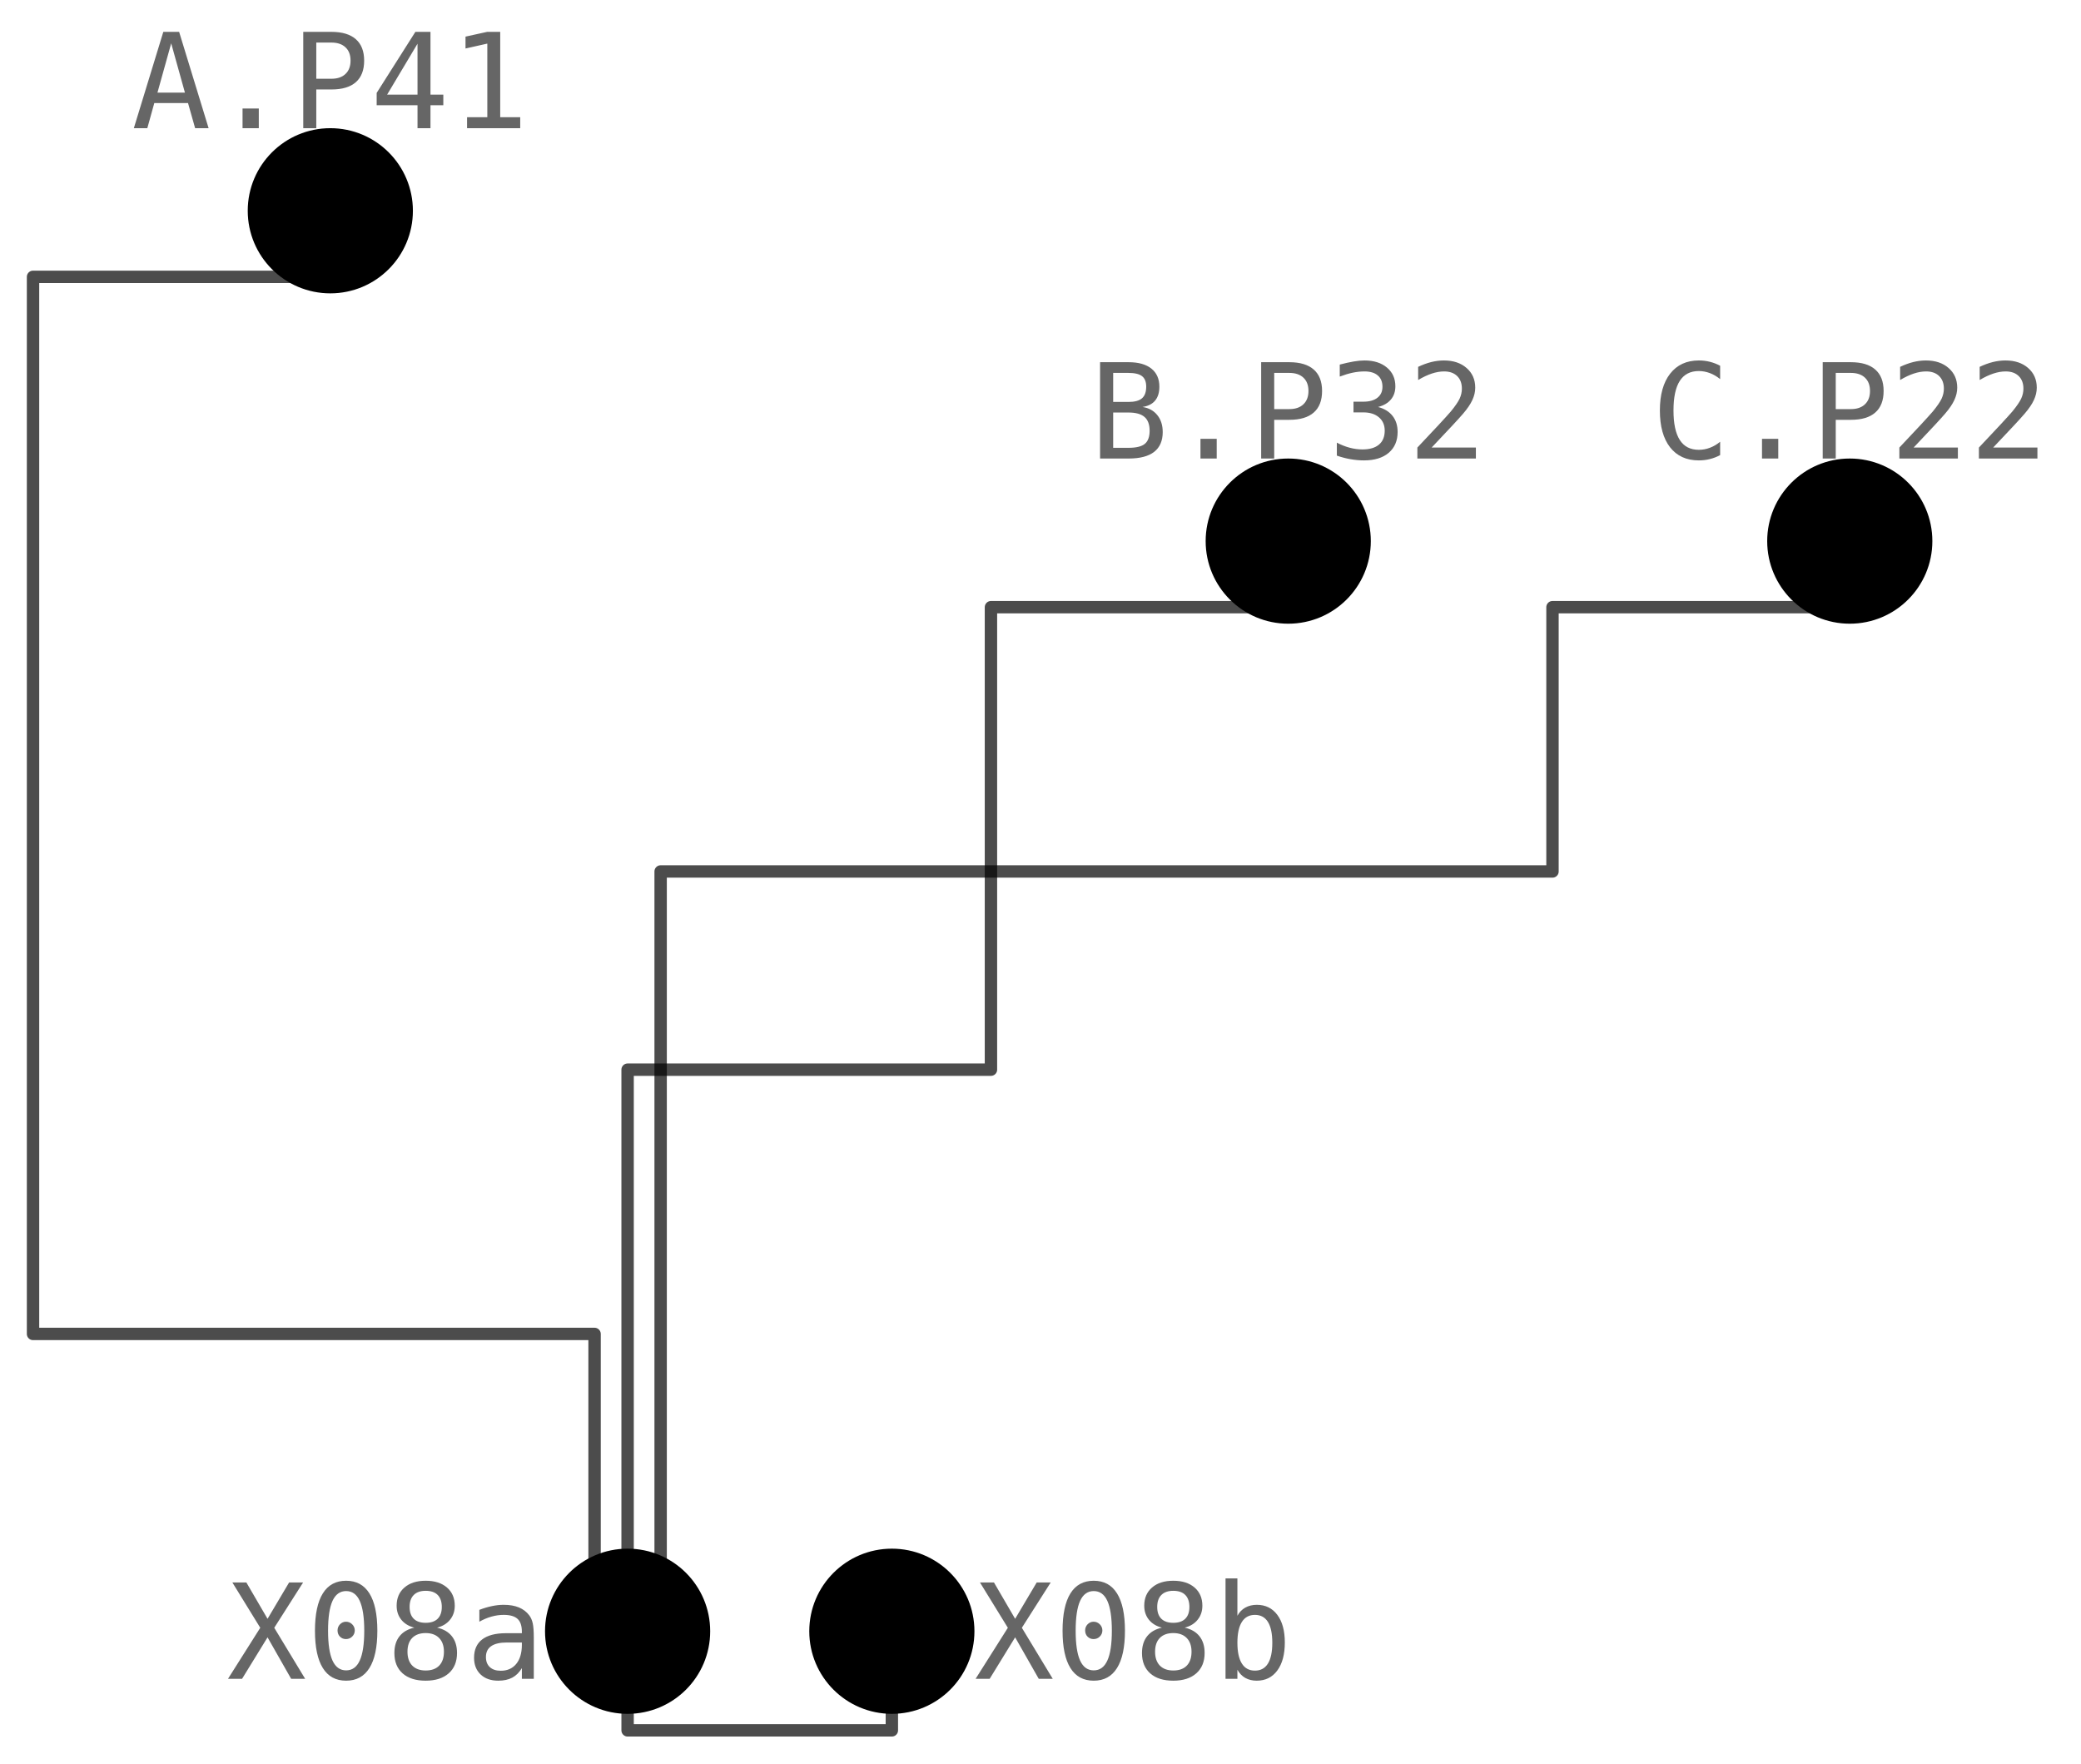
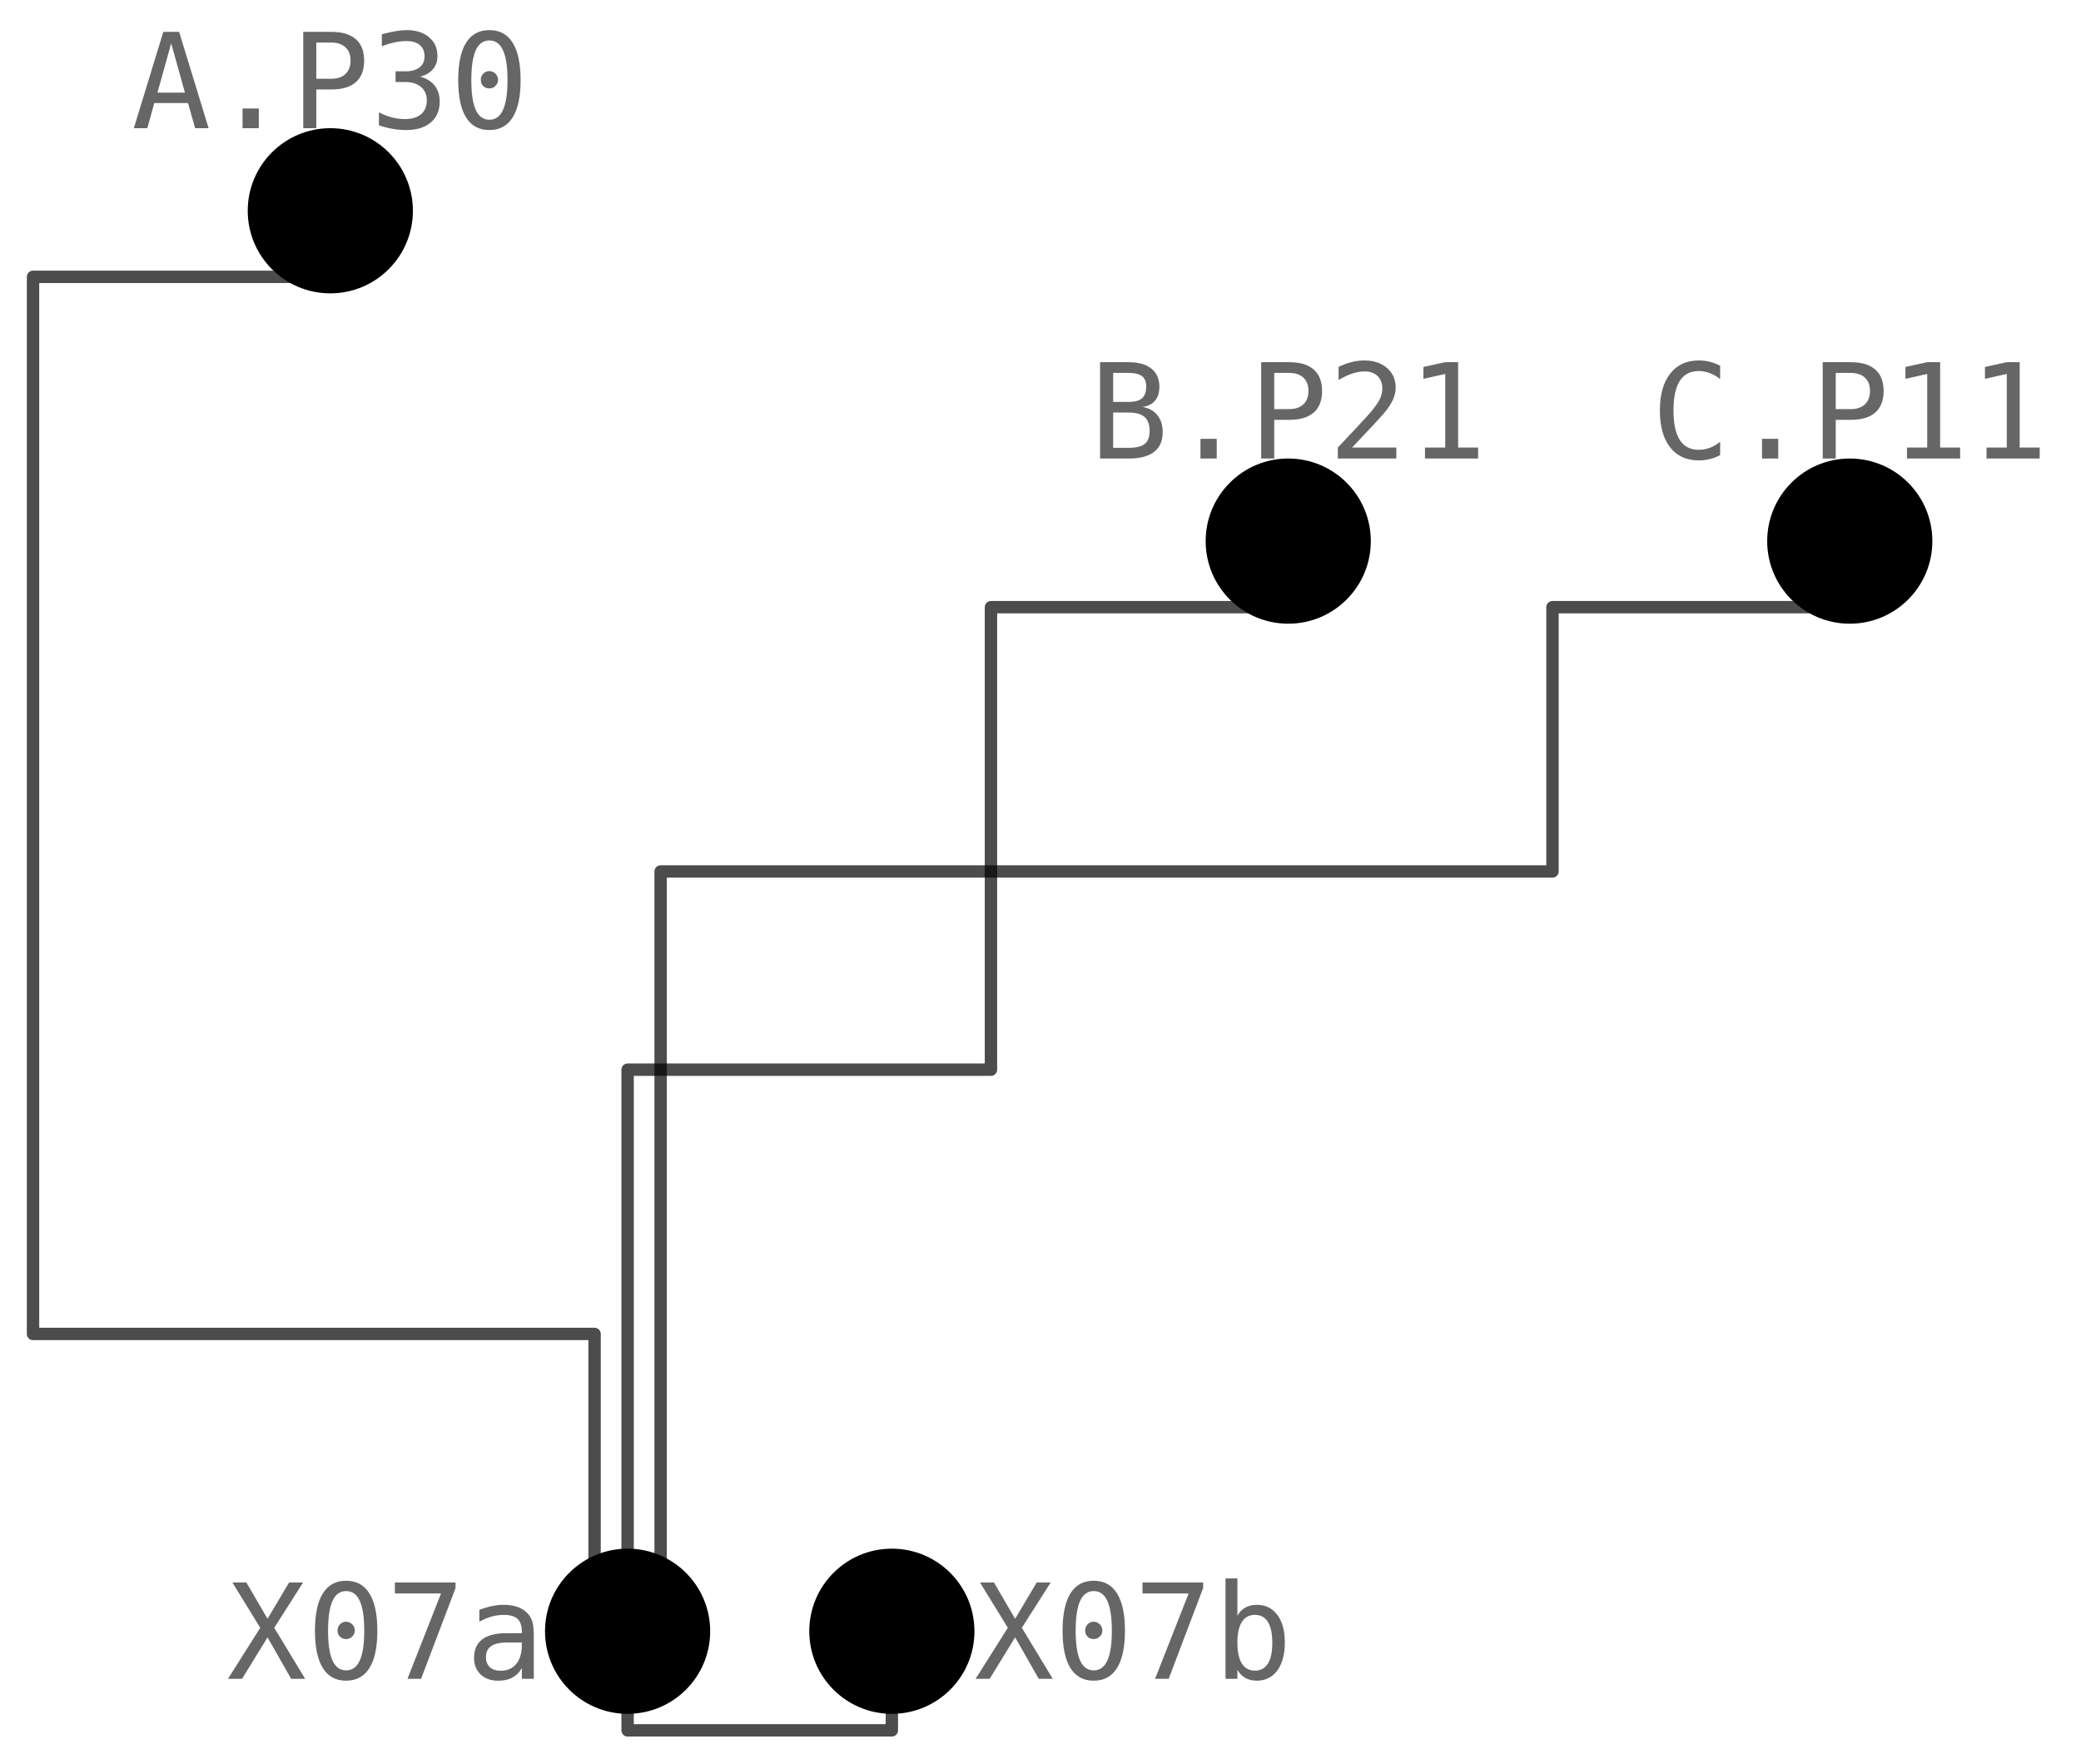
<svg xmlns="http://www.w3.org/2000/svg" class="gdiagram" viewBox="-8.00 -51.04 504.00 427.04" width="226.80" height="192.17" role="img" aria-label="One connector and its four edges, drawn where the board runs them: one to its partner alongside it, one up into each of the three blocks. Hover a vertex to highlight its neighbors.">
  <g stroke="currentColor" fill="none" stroke-width="3.00" stroke-linejoin="round">
-     <path class="gedge" data-u="A.P41" data-w="X08a" opacity="0.7" d="M 64.00 8.00 L 64.00 16.00 L 0.00 16.00 L 0.00 272.00 L 136.00 272.00 L 136.00 336.00" />
-     <path class="gedge" data-u="B.P32" data-w="X08a" opacity="0.7" d="M 296.00 88.00 L 296.00 96.00 L 232.00 96.00 L 232.00 208.00 L 144.00 208.00 L 144.00 336.00" />
-     <path class="gedge" data-u="C.P22" data-w="X08a" opacity="0.7" d="M 432.00 88.00 L 432.00 96.00 L 368.00 96.00 L 368.00 160.00 L 152.00 160.00 L 152.00 336.00" />
-     <path class="gedge" data-u="X08a" data-w="X08b" opacity="0.7" d="M 144.00 352.00 L 144.00 368.00 L 208.00 368.00 L 208.00 352.00" />
+     <path class="gedge" data-u="A.P30" data-w="X07a" opacity="0.7" d="M 64.00 8.00 L 64.00 16.00 L 0.00 16.00 L 0.00 272.00 L 136.00 272.00 L 136.00 336.00" />
+     <path class="gedge" data-u="B.P21" data-w="X07a" opacity="0.7" d="M 296.00 88.00 L 296.00 96.00 L 232.00 96.00 L 232.00 208.00 L 144.00 208.00 L 144.00 336.00" />
+     <path class="gedge" data-u="C.P11" data-w="X07a" opacity="0.7" d="M 432.00 88.00 L 432.00 96.00 L 368.00 96.00 L 368.00 160.00 L 152.00 160.00 L 152.00 336.00" />
+     <path class="gedge" data-u="X07a" data-w="X07b" opacity="0.7" d="M 144.00 352.00 L 144.00 368.00 L 208.00 368.00 L 208.00 352.00" />
  </g>
  <g fill="currentColor" stroke="none">
-     <rect class="gnode" data-v="X08a" x="136.00" y="336.00" width="16.00" height="16.00" />
-     <rect class="gnode" data-v="A.P41" x="64.00" y="-8.00" width="16.00" height="16.00" />
-     <rect class="gnode" data-v="B.P32" x="296.00" y="72.00" width="16.00" height="16.00" />
-     <rect class="gnode" data-v="C.P22" x="432.00" y="72.00" width="16.00" height="16.00" />
-     <rect class="gnode" data-v="X08b" x="200.00" y="336.00" width="16.00" height="16.00" />
+     <rect class="gnode" data-v="X07a" x="136.00" y="336.00" width="16.00" height="16.00" />
+     <rect class="gnode" data-v="A.P30" x="64.00" y="-8.00" width="16.00" height="16.00" />
+     <rect class="gnode" data-v="B.P21" x="296.00" y="72.00" width="16.00" height="16.00" />
+     <rect class="gnode" data-v="C.P11" x="432.00" y="72.00" width="16.00" height="16.00" />
+     <rect class="gnode" data-v="X07b" x="200.00" y="336.00" width="16.00" height="16.00" />
  </g>
  <g fill="currentColor" fill-opacity="0.6" font-family="IBM Plex Mono, ui-monospace, monospace">
-     <text class="glabel" data-group="X08a" x="124.00" y="355.52" font-size="32.00" text-anchor="end">X08a</text>
-     <text class="glabel" data-group="A.P41" x="72.00" y="-20.00" font-size="32.00" text-anchor="middle">A.P41</text>
-     <text class="glabel" data-group="B.P32" x="304.00" y="60.00" font-size="32.00" text-anchor="middle">B.P32</text>
-     <text class="glabel" data-group="C.P22" x="440.00" y="60.00" font-size="32.00" text-anchor="middle">C.P22</text>
-     <text class="glabel" data-group="X08b" x="228.00" y="355.52" font-size="32.00" text-anchor="start">X08b</text>
+     <text class="glabel" data-group="X07a" x="124.00" y="355.52" font-size="32.00" text-anchor="end">X07a</text>
+     <text class="glabel" data-group="A.P30" x="72.00" y="-20.00" font-size="32.00" text-anchor="middle">A.P30</text>
+     <text class="glabel" data-group="B.P21" x="304.00" y="60.00" font-size="32.00" text-anchor="middle">B.P21</text>
+     <text class="glabel" data-group="C.P11" x="440.00" y="60.00" font-size="32.00" text-anchor="middle">C.P11</text>
+     <text class="glabel" data-group="X07b" x="228.00" y="355.52" font-size="32.00" text-anchor="start">X07b</text>
  </g>
  <g class="ghit-layer">
-     <circle class="ghit" data-v="X08a" cx="144.00" cy="344.00" r="20.00" />
-     <circle class="ghit" data-v="A.P41" cx="72.00" cy="0.00" r="20.00" />
-     <circle class="ghit" data-v="B.P32" cx="304.00" cy="80.00" r="20.00" />
-     <circle class="ghit" data-v="C.P22" cx="440.00" cy="80.00" r="20.00" />
-     <circle class="ghit" data-v="X08b" cx="208.00" cy="344.00" r="20.00" />
+     <circle class="ghit" data-v="X07a" cx="144.00" cy="344.00" r="20.00" />
+     <circle class="ghit" data-v="A.P30" cx="72.00" cy="0.00" r="20.00" />
+     <circle class="ghit" data-v="B.P21" cx="304.00" cy="80.00" r="20.00" />
+     <circle class="ghit" data-v="C.P11" cx="440.00" cy="80.00" r="20.00" />
+     <circle class="ghit" data-v="X07b" cx="208.00" cy="344.00" r="20.00" />
  </g>
</svg>
